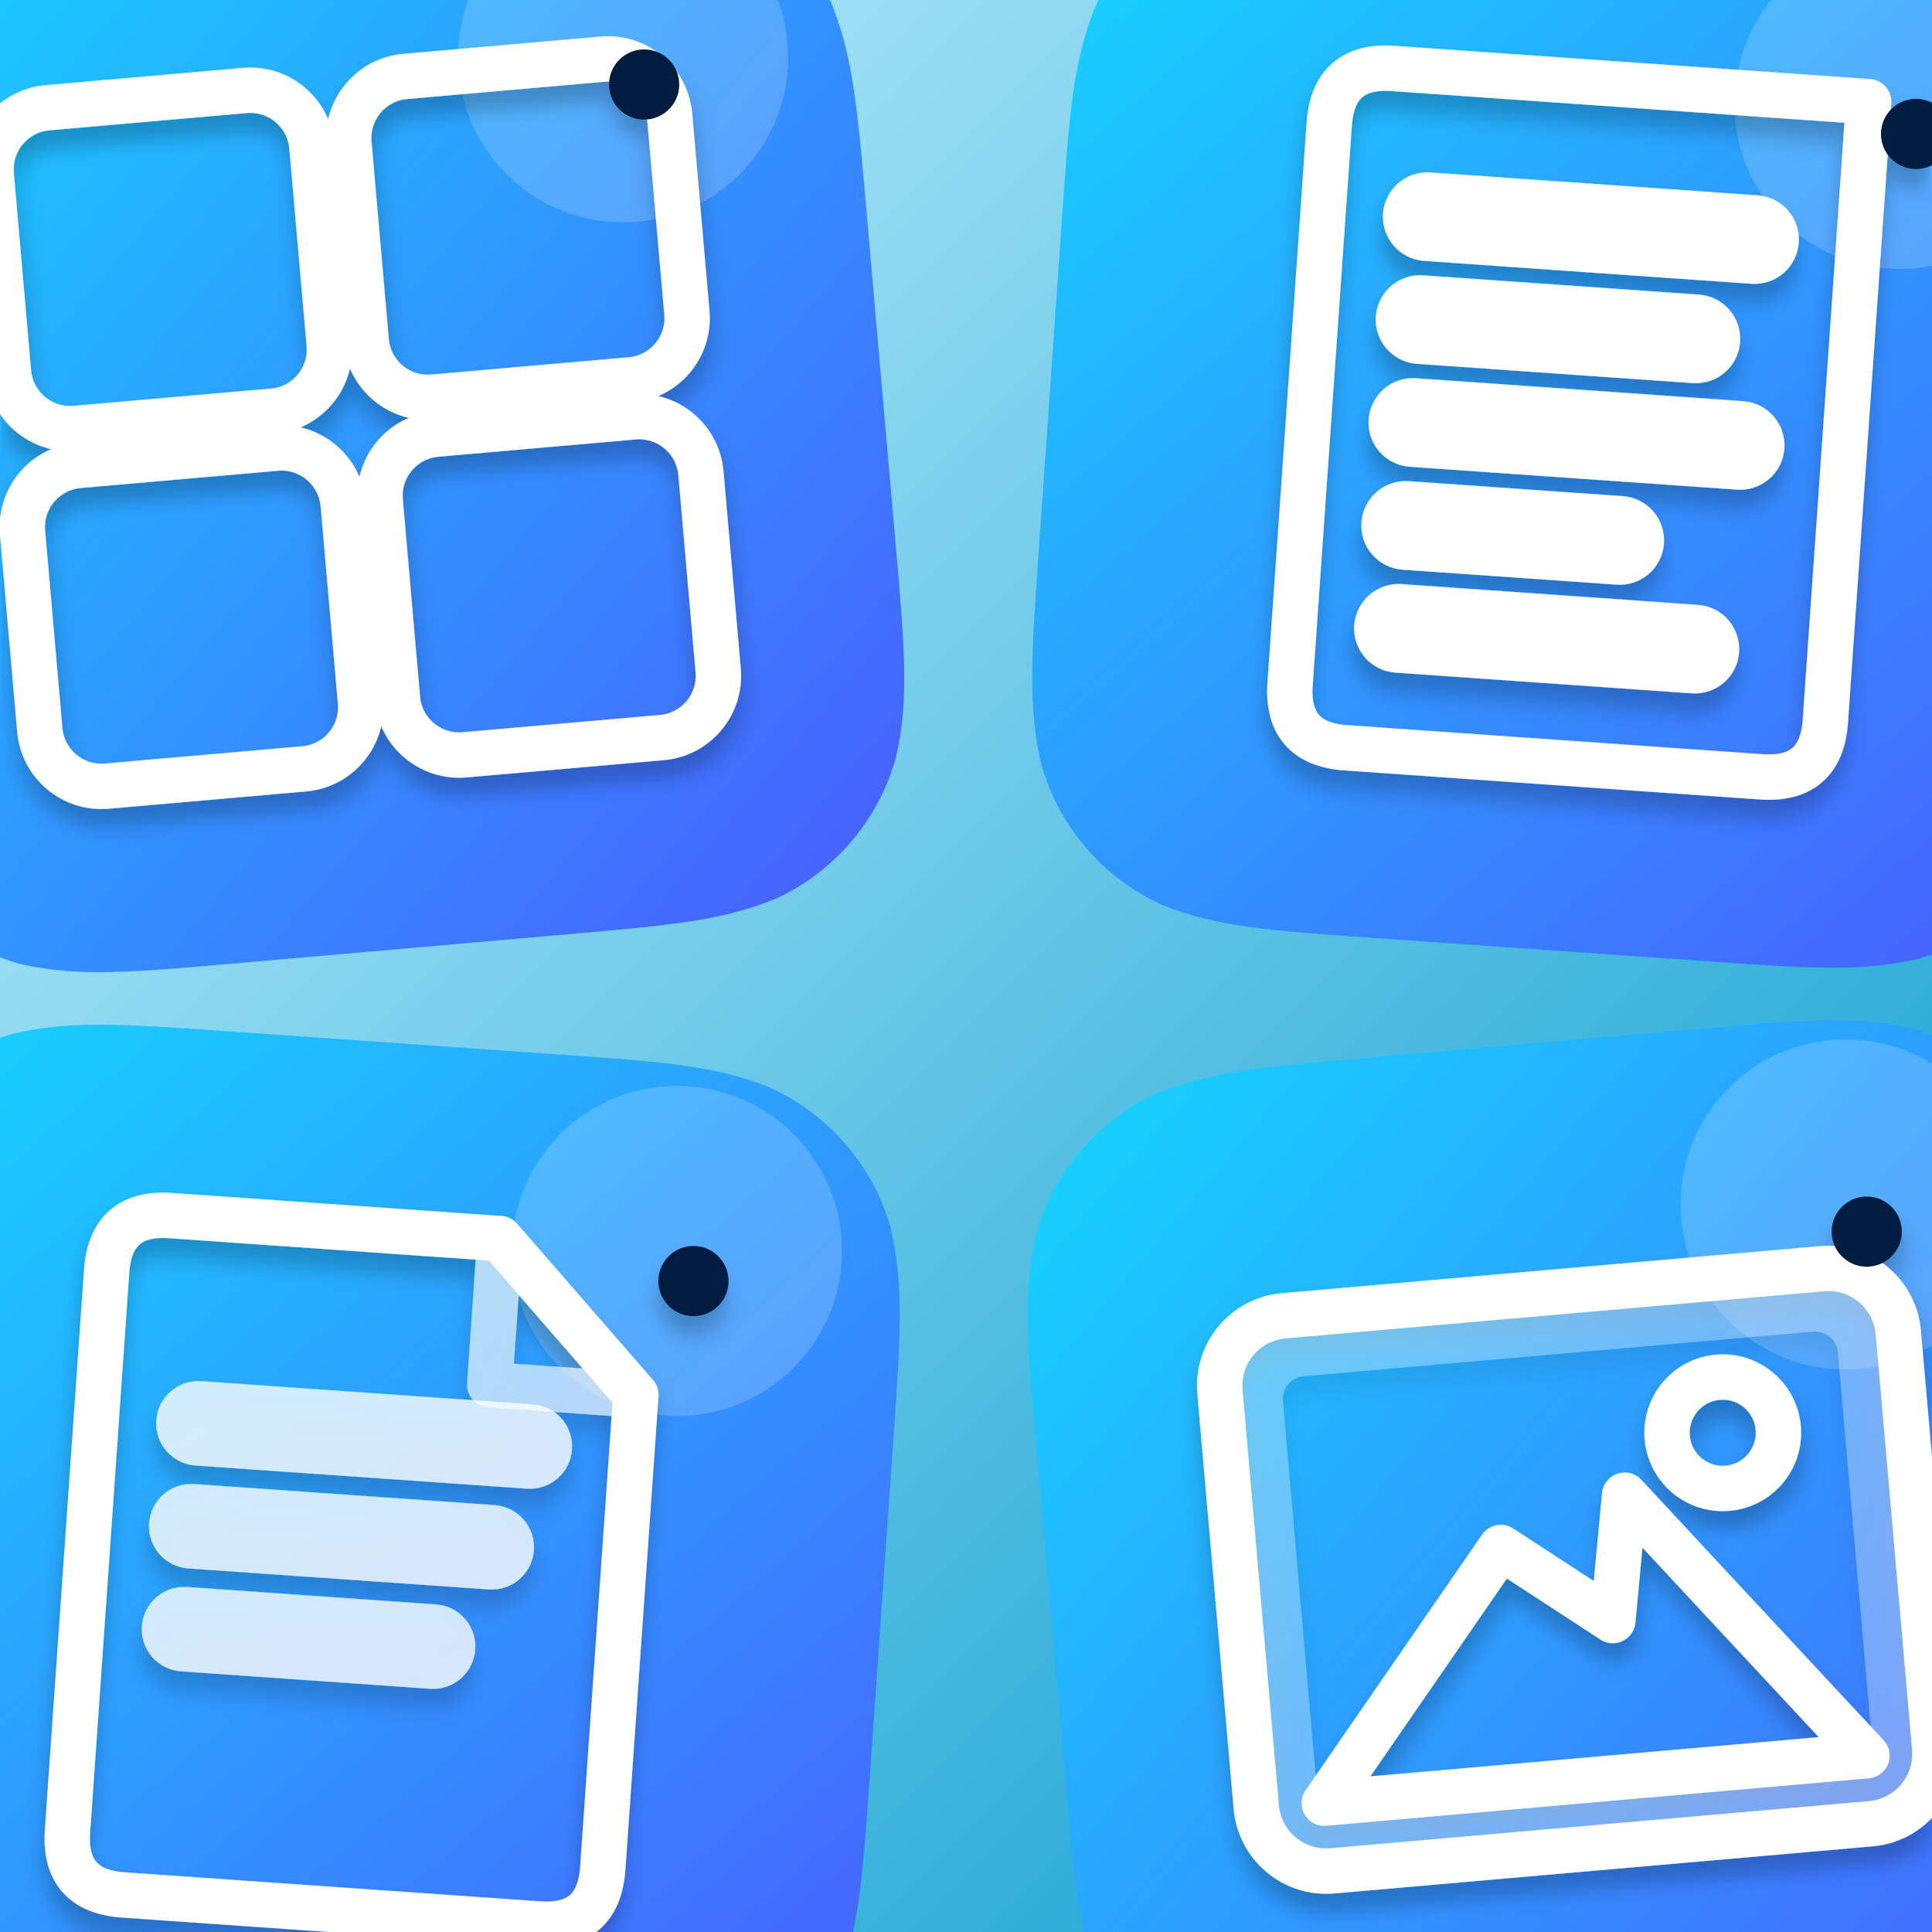
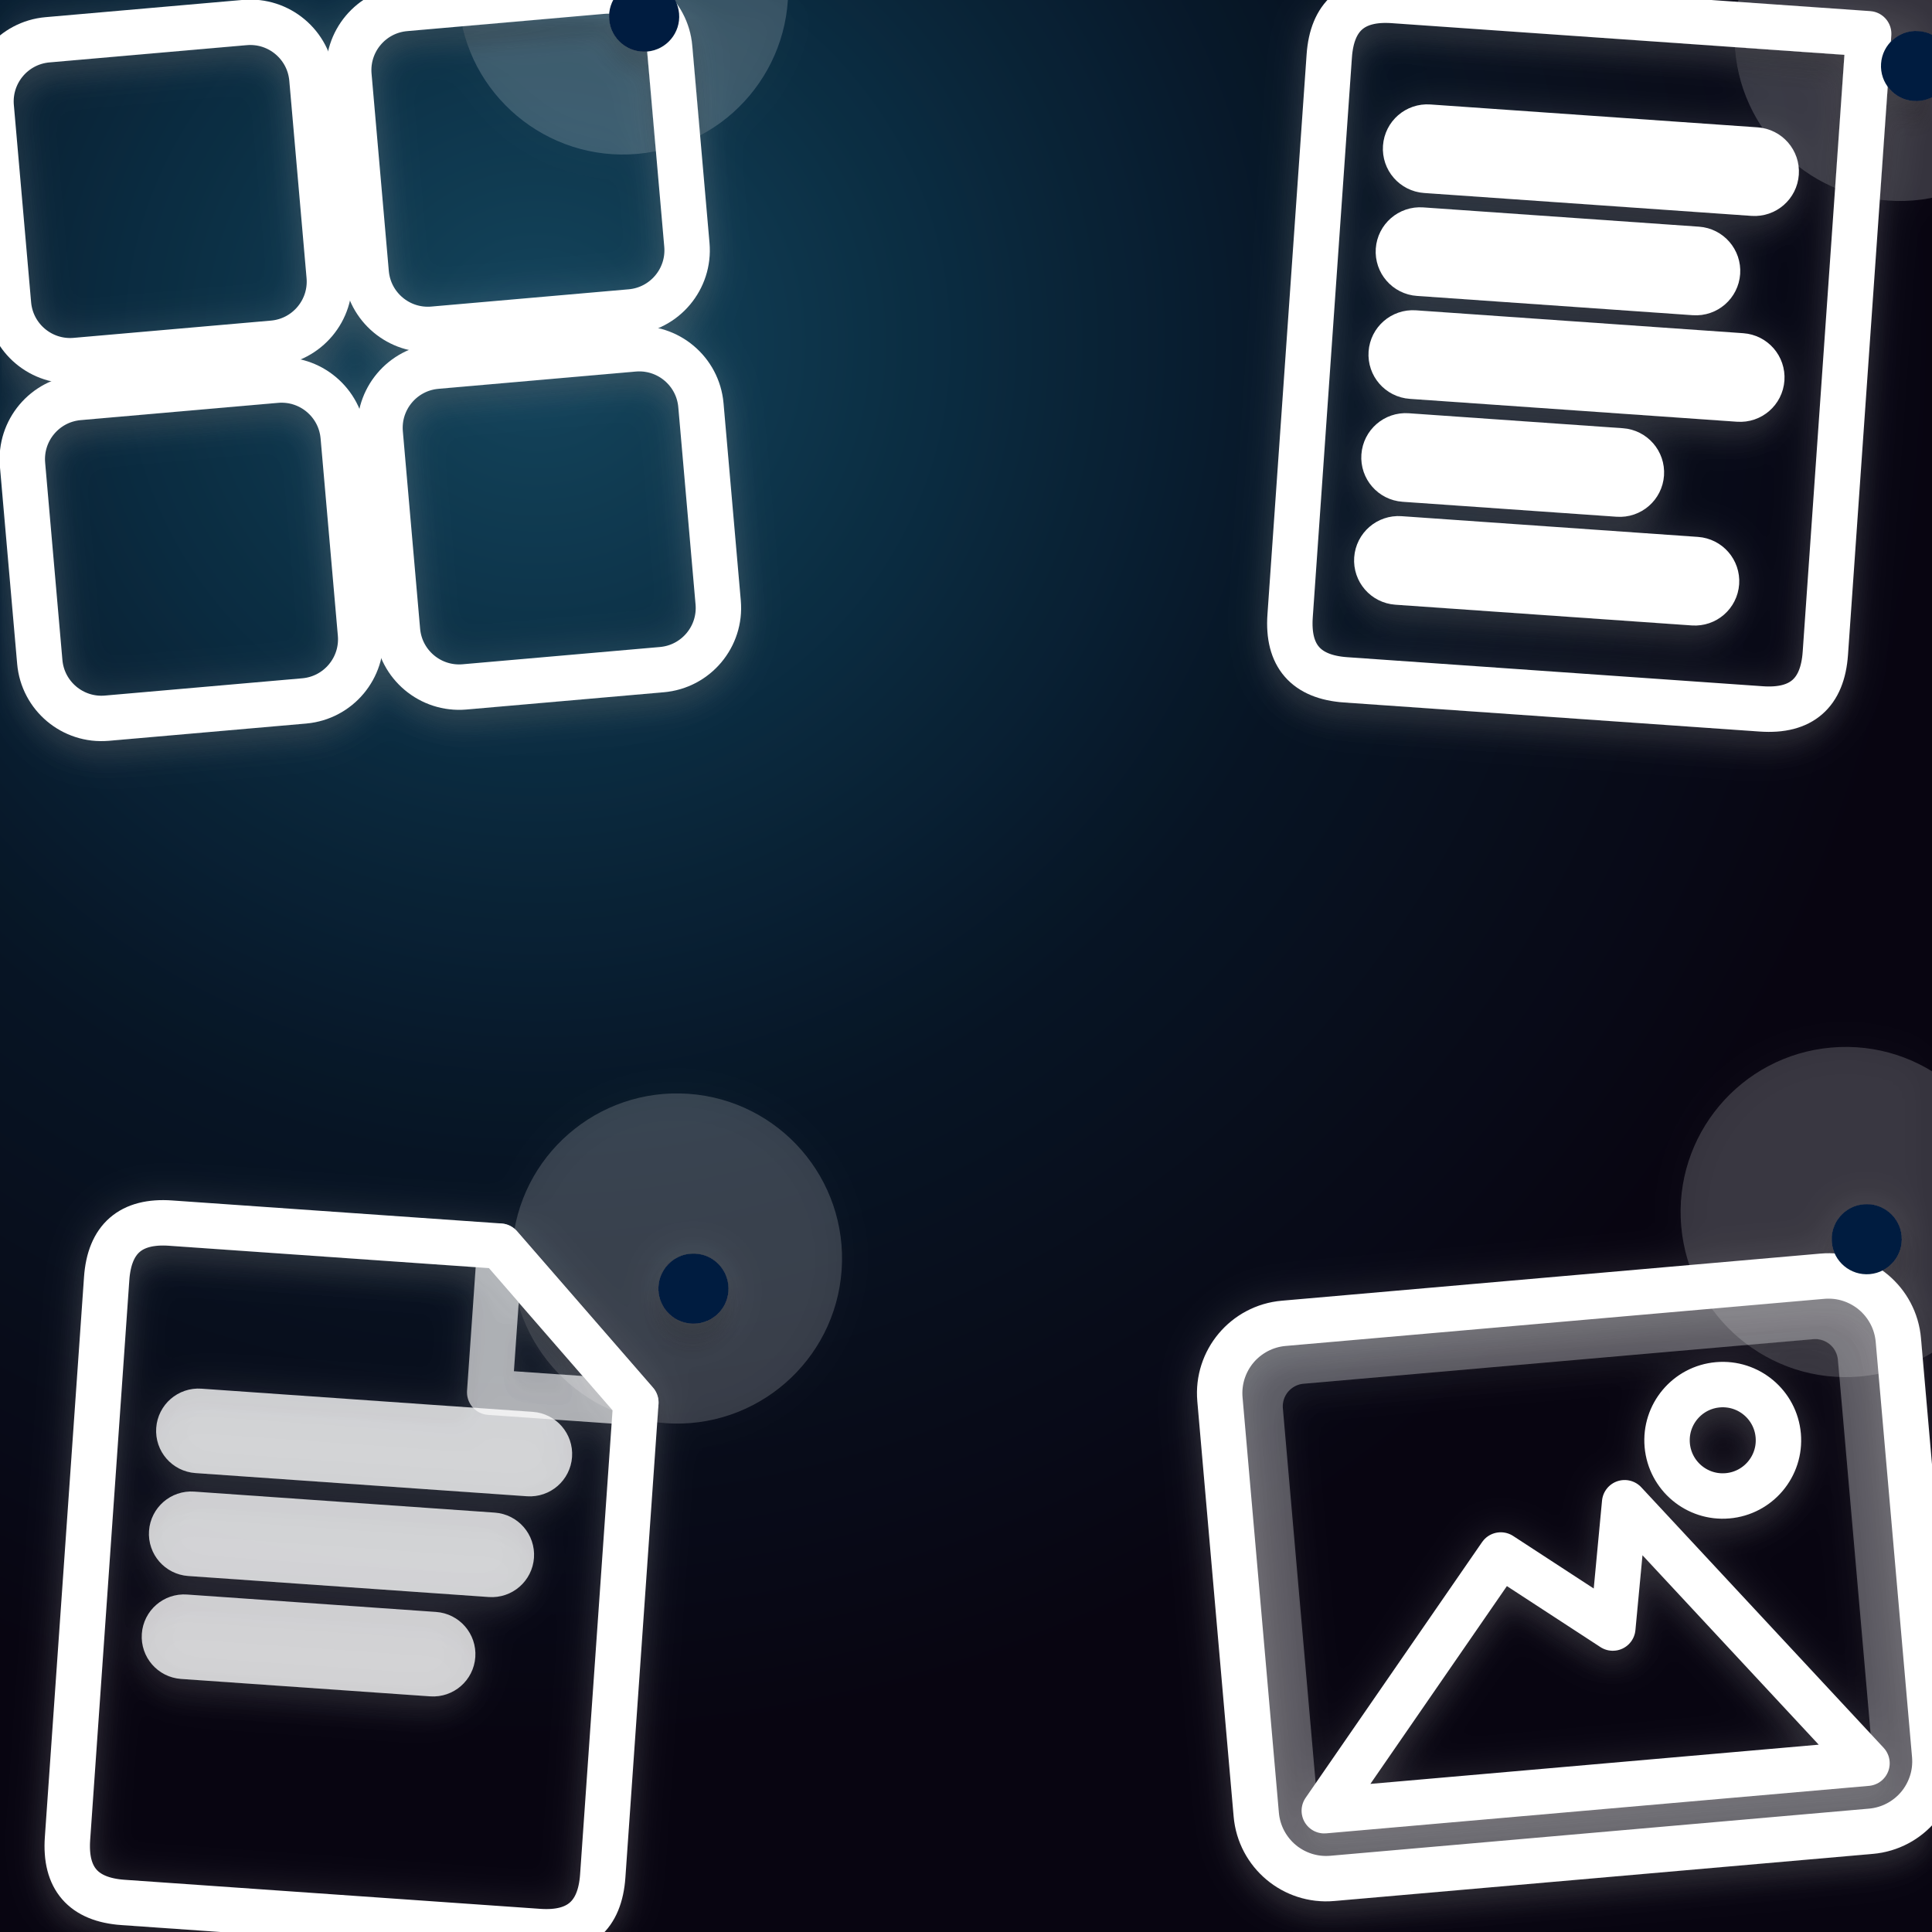
<svg xmlns="http://www.w3.org/2000/svg" viewBox="0 0 1024 1024" width="1024" height="1024" role="img" aria-label="Monoline icon set preview">
  <defs>
-     <linearGradient id="bgmonoline" x1="0" y1="0" x2="1" y2="1">
-       <stop offset="0" stop-color="#c7f2ff" />
-       <stop offset="1" stop-color="#039acd" />
-     </linearGradient>
+     <radialGradient id="glowmonoline" cx=".28" cy=".18" r=".72">
+       <stop offset="0" stop-color="#2ecdff" stop-opacity=".32" />
+       <stop offset=".58" stop-color="#00c2ff" stop-opacity=".08" />
+       <stop offset="1" stop-color="#00c2ff" stop-opacity="0" />
+     </radialGradient>
+     <filter id="liftmonoline" x="-30%" y="-30%" width="160%" height="160%">
+       <feDropShadow dx="0" dy="20" stdDeviation="24" flood-color="#000" flood-opacity=".52" />
+       <feDropShadow dx="0" dy="0" stdDeviation="10" flood-color="#fff" flood-opacity=".13" />
+     </filter>
  </defs>
-   <rect width="1024" height="1024" fill="url(#bgmonoline)" />
-   <circle cx="128" cy="120" r="210" fill="#fff" opacity=".24" />
-   <circle cx="918" cy="884" r="260" fill="#00c2ff" opacity=".20" />
-   <g transform="rotate(-5 188 224)">
-     <svg viewBox="0 0 1024 1024" width="560" height="560" x="-92" y="-56" aria-hidden="true">
-       <defs>
-         <clipPath id="sq">
-           <path d="M 350.06 0 L 673.94 0 C 774.74 0 825.13 0 879.39 17.15 L 879.39 17.15 C 938.62 38.71 985.29 85.38 1006.85 144.61 C 1024 198.87 1024 249.26 1024 350.06 L 1024 673.94 C 1024 774.74 1024 825.13 1006.85 879.39 L 1006.85 879.39 C 985.29 938.62 938.62 985.29 879.39 1006.85 C 825.13 1024 774.74 1024 673.94 1024 L 350.06 1024 C 249.26 1024 198.87 1024 144.61 1006.85 L 144.61 1006.85 C 85.38 985.29 38.71 938.62 17.15 879.39 C 0 825.13 0 774.74 0 673.94 L 0 350.06 C 0 249.26 0 198.87 17.15 144.61 L 17.15 144.61 C 38.71 85.38 85.38 38.71 144.61 17.15 C 198.87 0 249.26 0 350.06 0 Z" />
-         </clipPath>
-         <linearGradient id="bgmonolinedashboard" x1="0" y1="0" x2="1" y2="1">
-           <stop offset="0" stop-color="#14d6ff" />
-           <stop offset="1" stop-color="#4a5cff" />
-         </linearGradient>
-         <filter id="shmonolinedashboard" x="-20%" y="-20%" width="140%" height="140%">
-           <feDropShadow dx="0" dy="18" stdDeviation="10" flood-color="#000" flood-opacity=".22" />
-         </filter>
-       </defs>
-       <g clip-path="url(#sq)">
-         <rect width="1024" height="1024" fill="url(#bgmonolinedashboard)" />
-         <circle cx="802" cy="182" r="160" fill="#ffffff" opacity=".18" />
-         <g filter="url(#shmonolinedashboard)">
-           <g fill="none" stroke="#ffffff" stroke-width="44" stroke-linecap="round" stroke-linejoin="round">
-             <rect x="182" y="182" width="312" height="312" rx="60" fill="none" />
-             <rect x="530" y="182" width="312" height="312" rx="60" fill="none" />
-             <rect x="182" y="530" width="312" height="312" rx="60" fill="none" />
-             <rect x="530" y="530" width="312" height="312" rx="60" fill="none" />
+   <rect width="1024" height="1024" fill="#080511" />
+   <rect width="1024" height="1024" fill="url(#glowmonoline)" />
+   <g filter="url(#liftmonoline)">
+     <g transform="rotate(-5 188 188)">
+       <svg viewBox="0 0 1024 1024" width="560" height="560" x="-92" y="-92" aria-hidden="true">
+         <defs>
+           <clipPath id="sq">
+             <path d="M 350.06 0 L 673.94 0 C 774.74 0 825.13 0 879.39 17.15 L 879.39 17.15 C 938.62 38.71 985.29 85.38 1006.85 144.61 C 1024 198.87 1024 249.26 1024 350.06 L 1024 673.94 C 1024 774.74 1024 825.13 1006.85 879.39 L 1006.85 879.39 C 985.29 938.62 938.62 985.29 879.39 1006.85 C 825.13 1024 774.74 1024 673.94 1024 L 350.06 1024 C 249.26 1024 198.87 1024 144.61 1006.85 L 144.61 1006.85 C 85.38 985.29 38.71 938.62 17.15 879.39 C 0 825.13 0 774.74 0 673.94 L 0 350.06 C 0 249.26 0 198.87 17.15 144.61 L 17.15 144.61 C 38.71 85.38 85.38 38.71 144.61 17.15 C 198.87 0 249.26 0 350.06 0 Z" />
+           </clipPath>
+           <linearGradient id="bgmonolinedashboard" x1="0" y1="0" x2="1" y2="1">
+             <stop offset="0" stop-color="#14d6ff" />
+             <stop offset="1" stop-color="#4a5cff" />
+           </linearGradient>
+           <filter id="shmonolinedashboard" x="-20%" y="-20%" width="140%" height="140%">
+             <feDropShadow dx="0" dy="18" stdDeviation="10" flood-color="#000" flood-opacity=".22" />
+           </filter>
+         </defs>
+         <g clip-path="url(#sq)">
+           <circle cx="802" cy="182" r="160" fill="#ffffff" opacity=".18" />
+           <g filter="url(#shmonolinedashboard)">
+             <g fill="none" stroke="#ffffff" stroke-width="44" stroke-linecap="round" stroke-linejoin="round">
+               <rect x="182" y="182" width="312" height="312" rx="60" fill="none" />
+               <rect x="530" y="182" width="312" height="312" rx="60" fill="none" />
+               <rect x="182" y="530" width="312" height="312" rx="60" fill="none" />
+               <rect x="530" y="530" width="312" height="312" rx="60" fill="none" />
+             </g>
+             <circle cx="820" cy="210" r="34" fill="#001f3f" />
          </g>
-           <circle cx="820" cy="210" r="34" fill="#001f3f" />
        </g>
-       </g>
-     </svg>
-   </g>
-   <g transform="rotate(4 836 224)">
-     <svg viewBox="0 0 1024 1024" width="560" height="560" x="556" y="-56" aria-hidden="true">
-       <defs>
-         <clipPath id="sq">
-           <path d="M 350.06 0 L 673.94 0 C 774.74 0 825.13 0 879.39 17.15 L 879.39 17.15 C 938.62 38.71 985.29 85.38 1006.85 144.61 C 1024 198.87 1024 249.26 1024 350.06 L 1024 673.94 C 1024 774.74 1024 825.13 1006.85 879.39 L 1006.85 879.39 C 985.29 938.62 938.62 985.29 879.39 1006.85 C 825.13 1024 774.74 1024 673.94 1024 L 350.06 1024 C 249.26 1024 198.87 1024 144.61 1006.85 L 144.61 1006.85 C 85.38 985.29 38.71 938.62 17.15 879.39 C 0 825.13 0 774.74 0 673.94 L 0 350.06 C 0 249.26 0 198.87 17.15 144.61 L 17.15 144.61 C 38.71 85.38 85.38 38.71 144.61 17.15 C 198.87 0 249.26 0 350.06 0 Z" />
-         </clipPath>
-         <linearGradient id="bgmonolineposts" x1="0" y1="0" x2="1" y2="1">
-           <stop offset="0" stop-color="#14d6ff" />
-           <stop offset="1" stop-color="#4a5cff" />
-         </linearGradient>
-         <filter id="shmonolineposts" x="-20%" y="-20%" width="140%" height="140%">
-           <feDropShadow dx="0" dy="18" stdDeviation="10" flood-color="#000" flood-opacity=".22" />
-         </filter>
-       </defs>
-       <g clip-path="url(#sq)">
-         <rect width="1024" height="1024" fill="url(#bgmonolineposts)" />
-         <circle cx="802" cy="182" r="160" fill="#ffffff" opacity=".18" />
-         <g filter="url(#shmonolineposts)">
-           <g fill="none" stroke="#ffffff" stroke-width="44" stroke-linecap="round" stroke-linejoin="round">
-             <path d="M 310 182 L 772 182 L 772 182 L 772 784 Q 772 842 714 842 L 310 842 Q 252 842 252 784 L 252 240 Q 252 182 310 182 Z" fill="none" />
-             <rect x="332" y="302" width="360" height="42" rx="21" fill="none" />
-             <rect x="332" y="402" width="310" height="42" rx="21" fill="none" />
-             <rect x="332" y="502" width="360" height="42" rx="21" fill="none" />
-             <rect x="332" y="602" width="250" height="42" rx="21" fill="none" />
-             <rect x="332" y="702" width="330" height="42" rx="21" fill="none" />
+       </svg>
+     </g>
+     <g transform="rotate(4 836 188)">
+       <svg viewBox="0 0 1024 1024" width="560" height="560" x="556" y="-92" aria-hidden="true">
+         <defs>
+           <clipPath id="sq">
+             <path d="M 350.06 0 L 673.94 0 C 774.74 0 825.13 0 879.39 17.15 L 879.39 17.15 C 938.62 38.71 985.29 85.38 1006.85 144.61 C 1024 198.87 1024 249.26 1024 350.06 L 1024 673.94 C 1024 774.74 1024 825.13 1006.85 879.39 L 1006.85 879.39 C 985.29 938.62 938.62 985.29 879.39 1006.85 C 825.13 1024 774.74 1024 673.94 1024 L 350.06 1024 C 249.26 1024 198.87 1024 144.61 1006.85 L 144.61 1006.85 C 85.38 985.29 38.71 938.62 17.15 879.39 C 0 825.13 0 774.74 0 673.94 L 0 350.06 C 0 249.26 0 198.87 17.15 144.61 L 17.15 144.61 C 38.71 85.38 85.38 38.71 144.61 17.15 C 198.87 0 249.26 0 350.06 0 Z" />
+           </clipPath>
+           <linearGradient id="bgmonolineposts" x1="0" y1="0" x2="1" y2="1">
+             <stop offset="0" stop-color="#14d6ff" />
+             <stop offset="1" stop-color="#4a5cff" />
+           </linearGradient>
+           <filter id="shmonolineposts" x="-20%" y="-20%" width="140%" height="140%">
+             <feDropShadow dx="0" dy="18" stdDeviation="10" flood-color="#000" flood-opacity=".22" />
+           </filter>
+         </defs>
+         <g clip-path="url(#sq)">
+           <circle cx="802" cy="182" r="160" fill="#ffffff" opacity=".18" />
+           <g filter="url(#shmonolineposts)">
+             <g fill="none" stroke="#ffffff" stroke-width="44" stroke-linecap="round" stroke-linejoin="round">
+               <path d="M 310 182 L 772 182 L 772 182 L 772 784 Q 772 842 714 842 L 310 842 Q 252 842 252 784 L 252 240 Q 252 182 310 182 Z" fill="none" />
+               <rect x="332" y="302" width="360" height="42" rx="21" fill="none" />
+               <rect x="332" y="402" width="310" height="42" rx="21" fill="none" />
+               <rect x="332" y="502" width="360" height="42" rx="21" fill="none" />
+               <rect x="332" y="602" width="250" height="42" rx="21" fill="none" />
+               <rect x="332" y="702" width="330" height="42" rx="21" fill="none" />
+             </g>
+             <circle cx="820" cy="210" r="34" fill="#001f3f" />
          </g>
-           <circle cx="820" cy="210" r="34" fill="#001f3f" />
        </g>
-       </g>
-     </svg>
-   </g>
-   <g transform="rotate(4 188 832)">
-     <svg viewBox="0 0 1024 1024" width="560" height="560" x="-92" y="552" aria-hidden="true">
-       <defs>
-         <clipPath id="sq">
-           <path d="M 350.06 0 L 673.94 0 C 774.74 0 825.13 0 879.39 17.15 L 879.39 17.15 C 938.62 38.71 985.29 85.38 1006.85 144.61 C 1024 198.87 1024 249.26 1024 350.06 L 1024 673.94 C 1024 774.74 1024 825.13 1006.85 879.39 L 1006.85 879.39 C 985.29 938.62 938.62 985.29 879.39 1006.85 C 825.13 1024 774.74 1024 673.94 1024 L 350.06 1024 C 249.26 1024 198.87 1024 144.61 1006.85 L 144.61 1006.85 C 85.38 985.29 38.71 938.62 17.15 879.39 C 0 825.13 0 774.74 0 673.94 L 0 350.06 C 0 249.26 0 198.87 17.15 144.61 L 17.15 144.61 C 38.71 85.38 85.38 38.71 144.61 17.15 C 198.87 0 249.26 0 350.06 0 Z" />
-         </clipPath>
-         <linearGradient id="bgmonolinepages" x1="0" y1="0" x2="1" y2="1">
-           <stop offset="0" stop-color="#14d6ff" />
-           <stop offset="1" stop-color="#4a5cff" />
-         </linearGradient>
-         <filter id="shmonolinepages" x="-20%" y="-20%" width="140%" height="140%">
-           <feDropShadow dx="0" dy="18" stdDeviation="10" flood-color="#000" flood-opacity=".22" />
-         </filter>
-       </defs>
-       <g clip-path="url(#sq)">
-         <rect width="1024" height="1024" fill="url(#bgmonolinepages)" />
-         <circle cx="802" cy="182" r="160" fill="#ffffff" opacity=".18" />
-         <g filter="url(#shmonolinepages)">
-           <g fill="none" stroke="#ffffff" stroke-width="44" stroke-linecap="round" stroke-linejoin="round">
-             <path d="M 310 182 L 630 182 L 772 324 L 772 784 Q 772 842 714 842 L 310 842 Q 252 842 252 784 L 252 240 Q 252 182 310 182 Z" fill="none" />
-             <path d="M 630 182 L 772 324 L 630 324 Z" fill="none" opacity=".62" />
-             <rect x="332" y="362" width="360" height="38" rx="19" fill="none" opacity=".78" />
-             <rect x="332" y="462" width="330" height="38" rx="19" fill="none" opacity=".78" />
-             <rect x="332" y="562" width="280" height="38" rx="19" fill="none" opacity=".78" />
+       </svg>
+     </g>
+     <g transform="rotate(4 188 836)">
+       <svg viewBox="0 0 1024 1024" width="560" height="560" x="-92" y="556" aria-hidden="true">
+         <defs>
+           <clipPath id="sq">
+             <path d="M 350.06 0 L 673.94 0 C 774.74 0 825.13 0 879.39 17.15 L 879.39 17.15 C 938.62 38.71 985.29 85.38 1006.85 144.61 C 1024 198.87 1024 249.26 1024 350.06 L 1024 673.94 C 1024 774.74 1024 825.13 1006.85 879.39 L 1006.85 879.39 C 985.29 938.62 938.62 985.29 879.39 1006.85 C 825.13 1024 774.74 1024 673.94 1024 L 350.06 1024 C 249.26 1024 198.87 1024 144.61 1006.85 L 144.61 1006.85 C 85.38 985.29 38.71 938.62 17.15 879.39 C 0 825.13 0 774.74 0 673.94 L 0 350.06 C 0 249.26 0 198.87 17.15 144.61 L 17.15 144.61 C 38.71 85.38 85.38 38.71 144.61 17.15 C 198.87 0 249.26 0 350.06 0 Z" />
+           </clipPath>
+           <linearGradient id="bgmonolinepages" x1="0" y1="0" x2="1" y2="1">
+             <stop offset="0" stop-color="#14d6ff" />
+             <stop offset="1" stop-color="#4a5cff" />
+           </linearGradient>
+           <filter id="shmonolinepages" x="-20%" y="-20%" width="140%" height="140%">
+             <feDropShadow dx="0" dy="18" stdDeviation="10" flood-color="#000" flood-opacity=".22" />
+           </filter>
+         </defs>
+         <g clip-path="url(#sq)">
+           <circle cx="802" cy="182" r="160" fill="#ffffff" opacity=".18" />
+           <g filter="url(#shmonolinepages)">
+             <g fill="none" stroke="#ffffff" stroke-width="44" stroke-linecap="round" stroke-linejoin="round">
+               <path d="M 310 182 L 630 182 L 772 324 L 772 784 Q 772 842 714 842 L 310 842 Q 252 842 252 784 L 252 240 Q 252 182 310 182 Z" fill="none" />
+               <path d="M 630 182 L 772 324 L 630 324 Z" fill="none" opacity=".62" />
+               <rect x="332" y="362" width="360" height="38" rx="19" fill="none" opacity=".78" />
+               <rect x="332" y="462" width="330" height="38" rx="19" fill="none" opacity=".78" />
+               <rect x="332" y="562" width="280" height="38" rx="19" fill="none" opacity=".78" />
+             </g>
+             <circle cx="820" cy="210" r="34" fill="#001f3f" />
          </g>
-           <circle cx="820" cy="210" r="34" fill="#001f3f" />
        </g>
-       </g>
-     </svg>
-   </g>
-   <g transform="rotate(-5 836 832)">
-     <svg viewBox="0 0 1024 1024" width="560" height="560" x="556" y="552" aria-hidden="true">
-       <defs>
-         <clipPath id="sq">
-           <path d="M 350.06 0 L 673.94 0 C 774.74 0 825.13 0 879.39 17.15 L 879.39 17.15 C 938.62 38.71 985.29 85.38 1006.85 144.61 C 1024 198.87 1024 249.26 1024 350.06 L 1024 673.94 C 1024 774.74 1024 825.13 1006.85 879.39 L 1006.85 879.39 C 985.29 938.62 938.62 985.29 879.39 1006.85 C 825.13 1024 774.74 1024 673.94 1024 L 350.06 1024 C 249.26 1024 198.87 1024 144.61 1006.85 L 144.61 1006.85 C 85.38 985.29 38.71 938.62 17.15 879.39 C 0 825.13 0 774.74 0 673.94 L 0 350.06 C 0 249.26 0 198.87 17.15 144.61 L 17.15 144.61 C 38.71 85.38 85.38 38.71 144.61 17.15 C 198.87 0 249.26 0 350.06 0 Z" />
-         </clipPath>
-         <linearGradient id="bgmonolinemedia" x1="0" y1="0" x2="1" y2="1">
-           <stop offset="0" stop-color="#14d6ff" />
-           <stop offset="1" stop-color="#4a5cff" />
-         </linearGradient>
-         <filter id="shmonolinemedia" x="-20%" y="-20%" width="140%" height="140%">
-           <feDropShadow dx="0" dy="18" stdDeviation="10" flood-color="#000" flood-opacity=".22" />
-         </filter>
-       </defs>
-       <g clip-path="url(#sq)">
-         <rect width="1024" height="1024" fill="url(#bgmonolinemedia)" />
-         <circle cx="802" cy="182" r="160" fill="#ffffff" opacity=".18" />
-         <g filter="url(#shmonolinemedia)">
-           <g fill="none" stroke="#ffffff" stroke-width="44" stroke-linecap="round" stroke-linejoin="round">
-             <rect x="182" y="242" width="660" height="540" rx="68" fill="none" />
-             <rect x="220" y="280" width="584" height="464" rx="44" fill="none" opacity=".30" />
-             <circle cx="664" cy="392" r="54" fill="none" />
-             <path d="M 248 716 L 440 484 L 542 564 L 564 444 L 776 716 Z" fill="none" />
+       </svg>
+     </g>
+     <g transform="rotate(-5 836 836)">
+       <svg viewBox="0 0 1024 1024" width="560" height="560" x="556" y="556" aria-hidden="true">
+         <defs>
+           <clipPath id="sq">
+             <path d="M 350.06 0 L 673.94 0 C 774.74 0 825.13 0 879.39 17.15 L 879.39 17.15 C 938.62 38.71 985.29 85.38 1006.85 144.61 C 1024 198.87 1024 249.26 1024 350.06 L 1024 673.94 C 1024 774.74 1024 825.13 1006.85 879.39 L 1006.85 879.39 C 985.29 938.62 938.62 985.29 879.39 1006.85 C 825.13 1024 774.74 1024 673.94 1024 L 350.06 1024 C 249.26 1024 198.87 1024 144.61 1006.85 L 144.61 1006.85 C 85.38 985.29 38.71 938.62 17.15 879.39 C 0 825.13 0 774.74 0 673.94 L 0 350.06 C 0 249.26 0 198.87 17.15 144.61 L 17.15 144.61 C 38.71 85.38 85.38 38.71 144.61 17.15 C 198.87 0 249.26 0 350.06 0 Z" />
+           </clipPath>
+           <linearGradient id="bgmonolinemedia" x1="0" y1="0" x2="1" y2="1">
+             <stop offset="0" stop-color="#14d6ff" />
+             <stop offset="1" stop-color="#4a5cff" />
+           </linearGradient>
+           <filter id="shmonolinemedia" x="-20%" y="-20%" width="140%" height="140%">
+             <feDropShadow dx="0" dy="18" stdDeviation="10" flood-color="#000" flood-opacity=".22" />
+           </filter>
+         </defs>
+         <g clip-path="url(#sq)">
+           <circle cx="802" cy="182" r="160" fill="#ffffff" opacity=".18" />
+           <g filter="url(#shmonolinemedia)">
+             <g fill="none" stroke="#ffffff" stroke-width="44" stroke-linecap="round" stroke-linejoin="round">
+               <rect x="182" y="242" width="660" height="540" rx="68" fill="none" />
+               <rect x="220" y="280" width="584" height="464" rx="44" fill="none" opacity=".30" />
+               <circle cx="664" cy="392" r="54" fill="none" />
+               <path d="M 248 716 L 440 484 L 542 564 L 564 444 L 776 716 Z" fill="none" />
+             </g>
+             <circle cx="820" cy="210" r="34" fill="#001f3f" />
          </g>
-           <circle cx="820" cy="210" r="34" fill="#001f3f" />
        </g>
-       </g>
-     </svg>
+       </svg>
+     </g>
  </g>
</svg>
